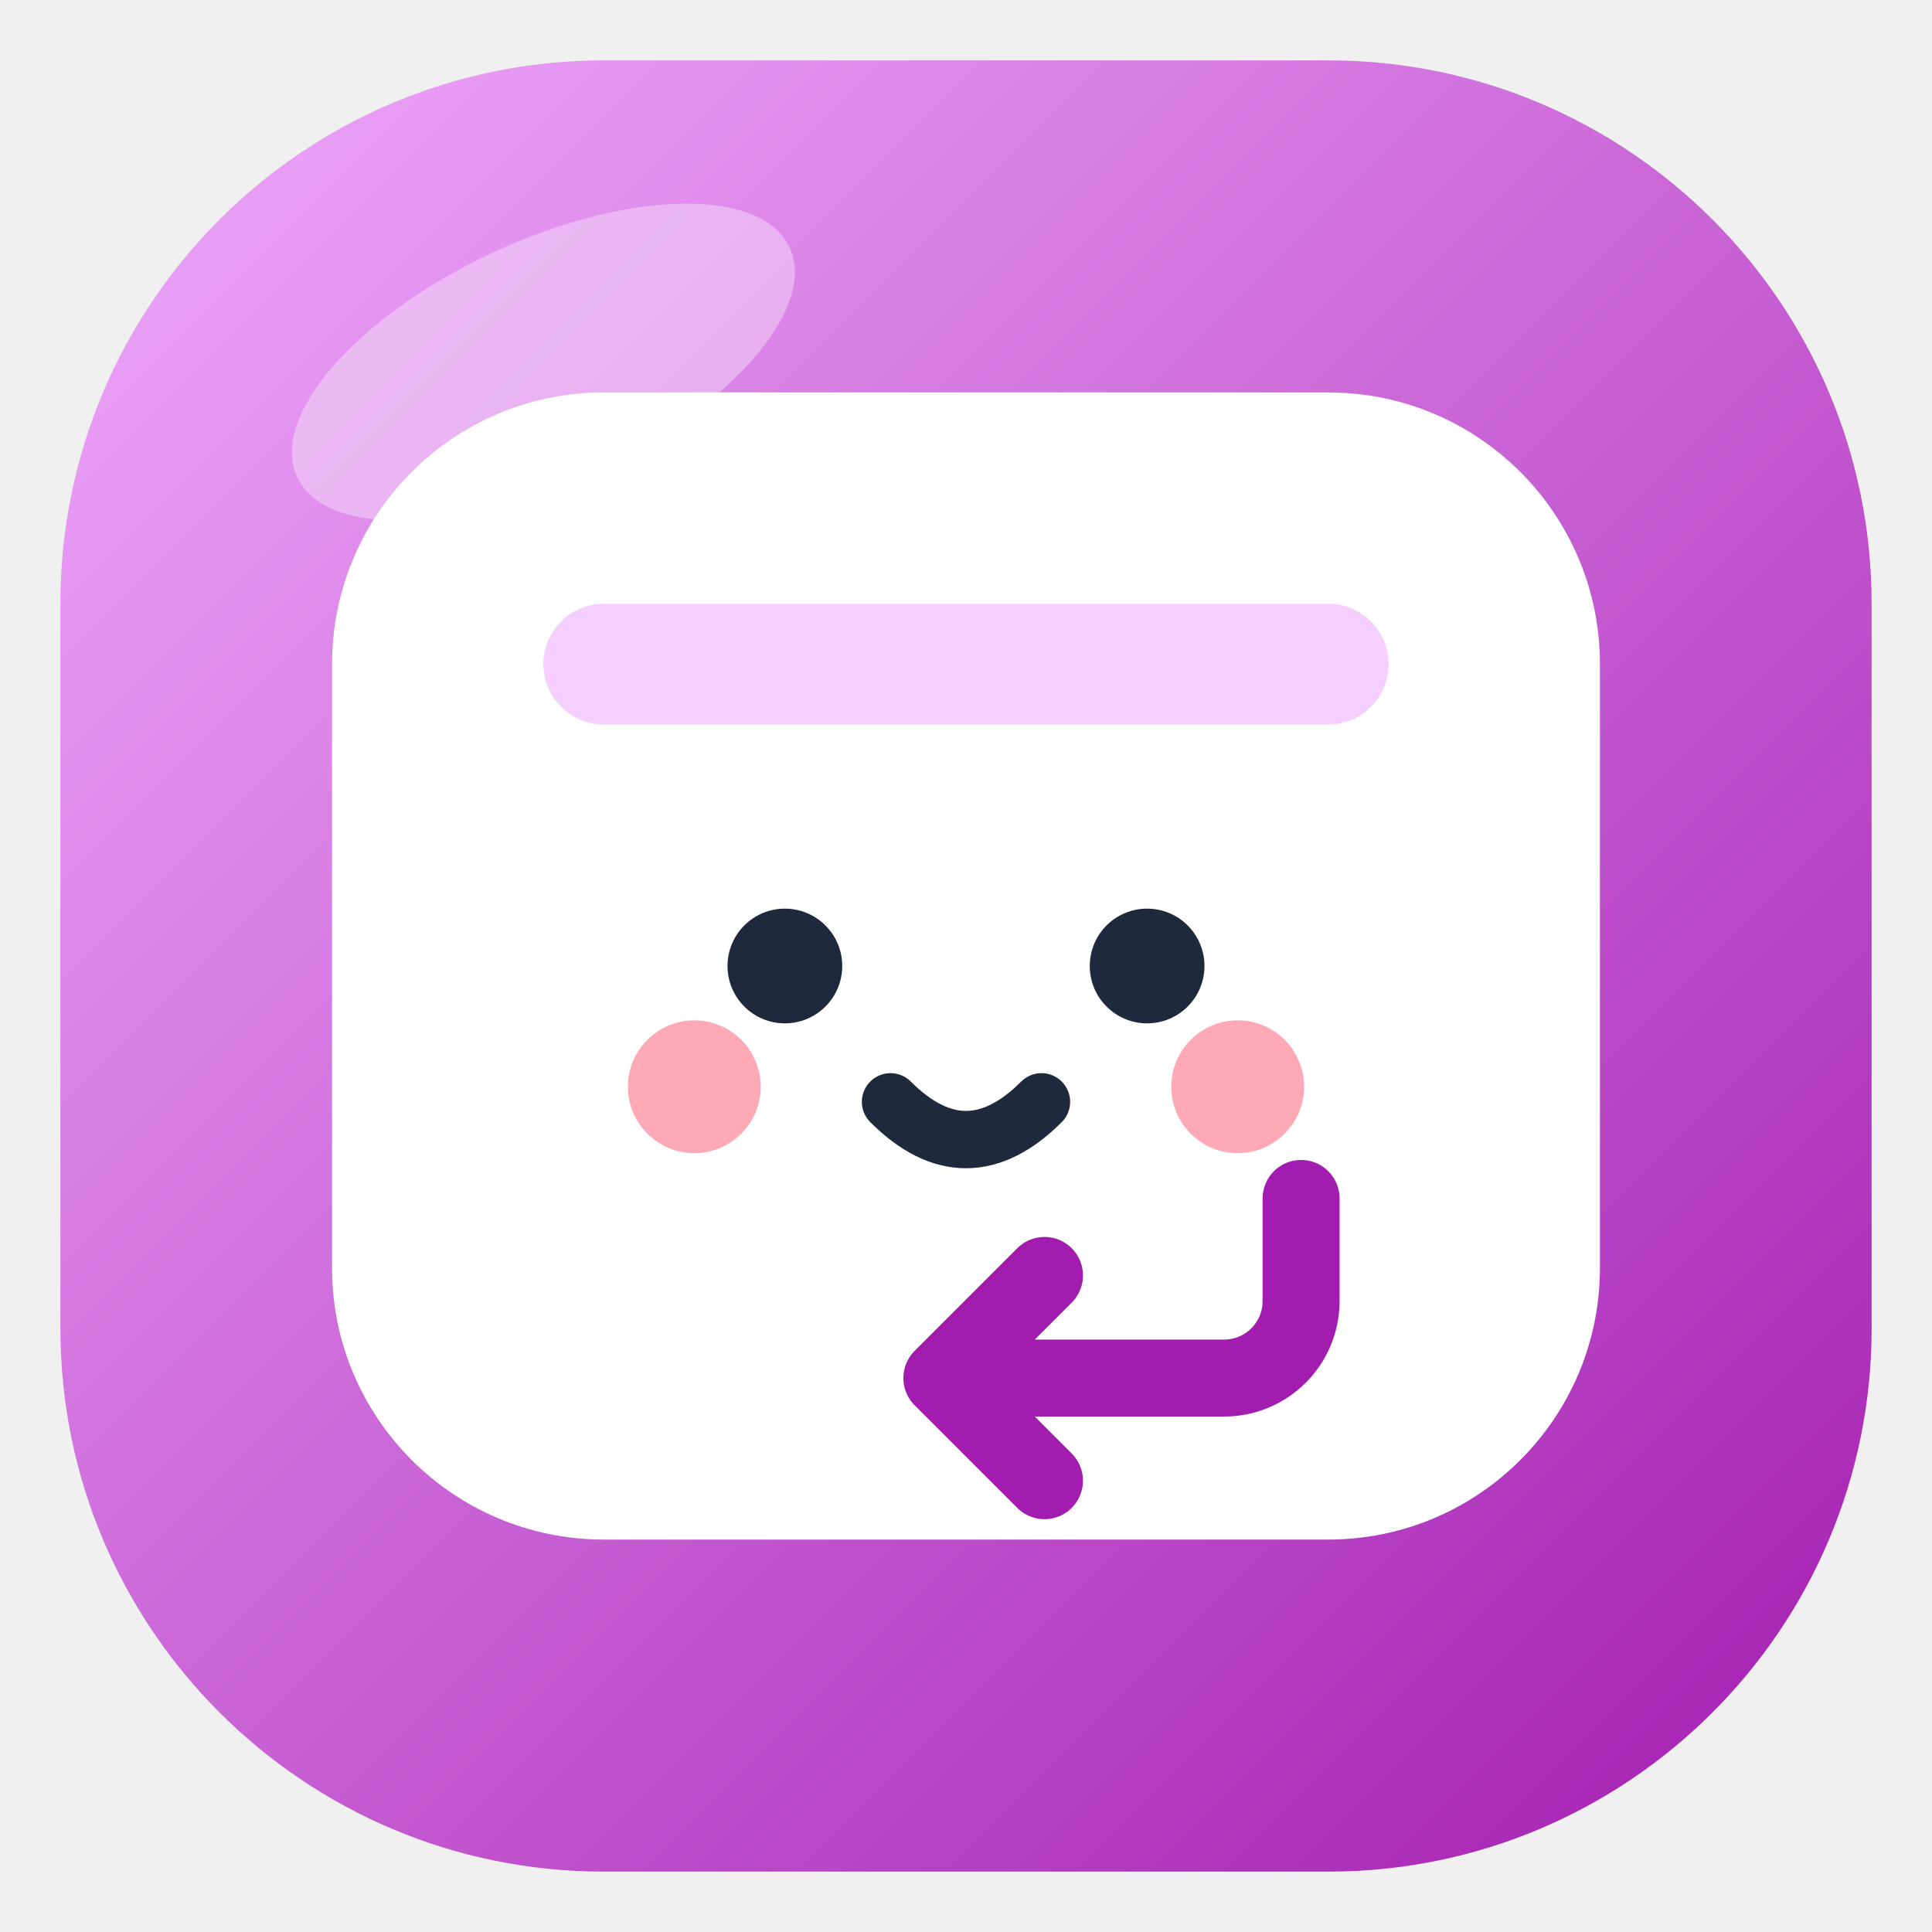
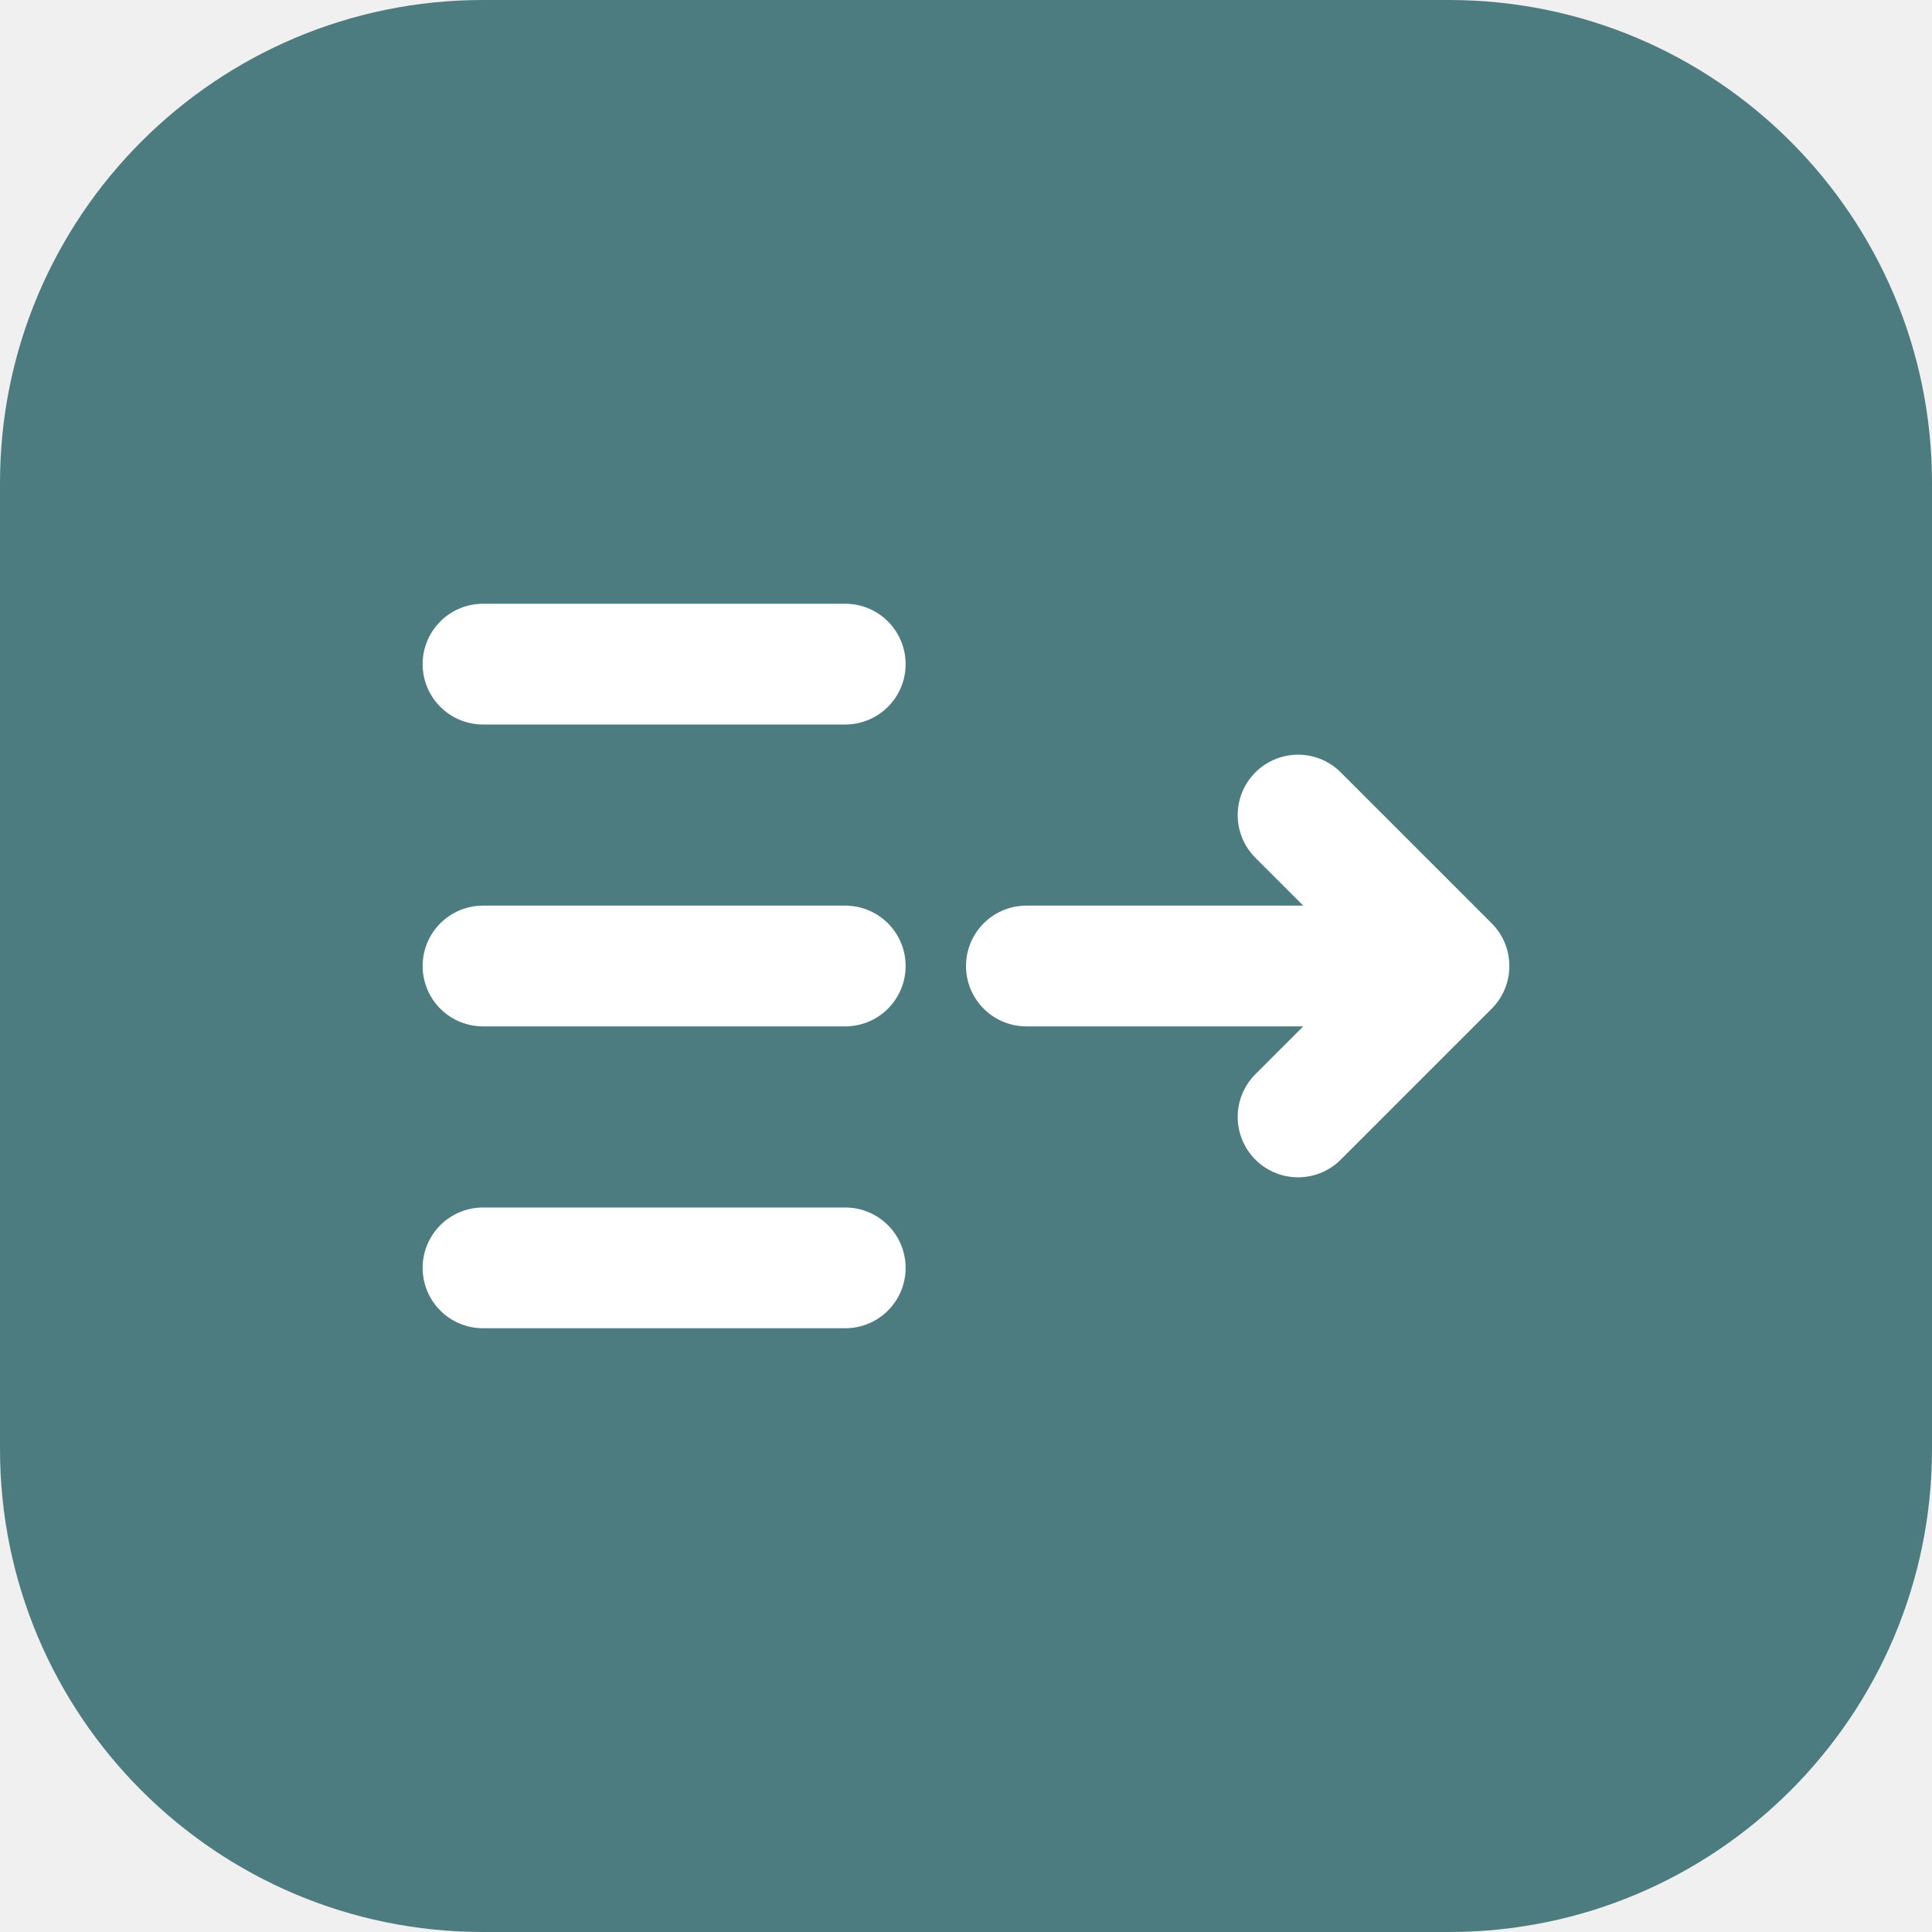
<svg xmlns="http://www.w3.org/2000/svg" viewBox="0 0 64 64">
-   <defs>
-     <linearGradient id="g" x2="1" y2="1">
-       <stop offset="0" stop-color="#f0abfc" />
-       <stop offset="1" stop-color="#a21caf" />
-     </linearGradient>
-   </defs>
-   <rect x="2" y="2" width="60" height="60" rx="18" fill="url(#g)" />
-   <ellipse cx="18" cy="12" rx="9" ry="4" fill="#fff" opacity=".35" transform="rotate(-25 18 12)" />
-   <rect x="11" y="13" width="42" height="38" rx="9" fill="#fff" />
-   <rect x="18" y="20" width="28" height="4" rx="2" fill="#f5d0fe" />
-   <circle cx="23" cy="36" r="2.2" fill="#fb7185" opacity=".6" />
-   <circle cx="41" cy="36" r="2.2" fill="#fb7185" opacity=".6" />
-   <circle cx="26" cy="32" r="1.9" fill="#1e293b" />
-   <circle cx="38" cy="32" r="1.9" fill="#1e293b" />
-   <path d="M29.5 36.5q2.5 2.5 5 0" fill="none" stroke="#1e293b" stroke-width="1.9" stroke-linecap="round" />
-   <path d="M46 42v4a3 3 0 0 1-3 3H33m3-4-4 4 4 4" fill="none" stroke="#a21caf" stroke-width="3" stroke-linecap="round" stroke-linejoin="round" transform="translate(4 4) scale(.85)" />
+   <rect width="64" height="64" rx="16" fill="#4d7c80" />
+   <g fill="none" stroke="#fff" stroke-width="4" stroke-linecap="round" stroke-linejoin="round">
+     <path d="M16 22h12M16 32h12M16 42h12M34 32h14M43 27l5 5-5 5" />
+   </g>
</svg>
